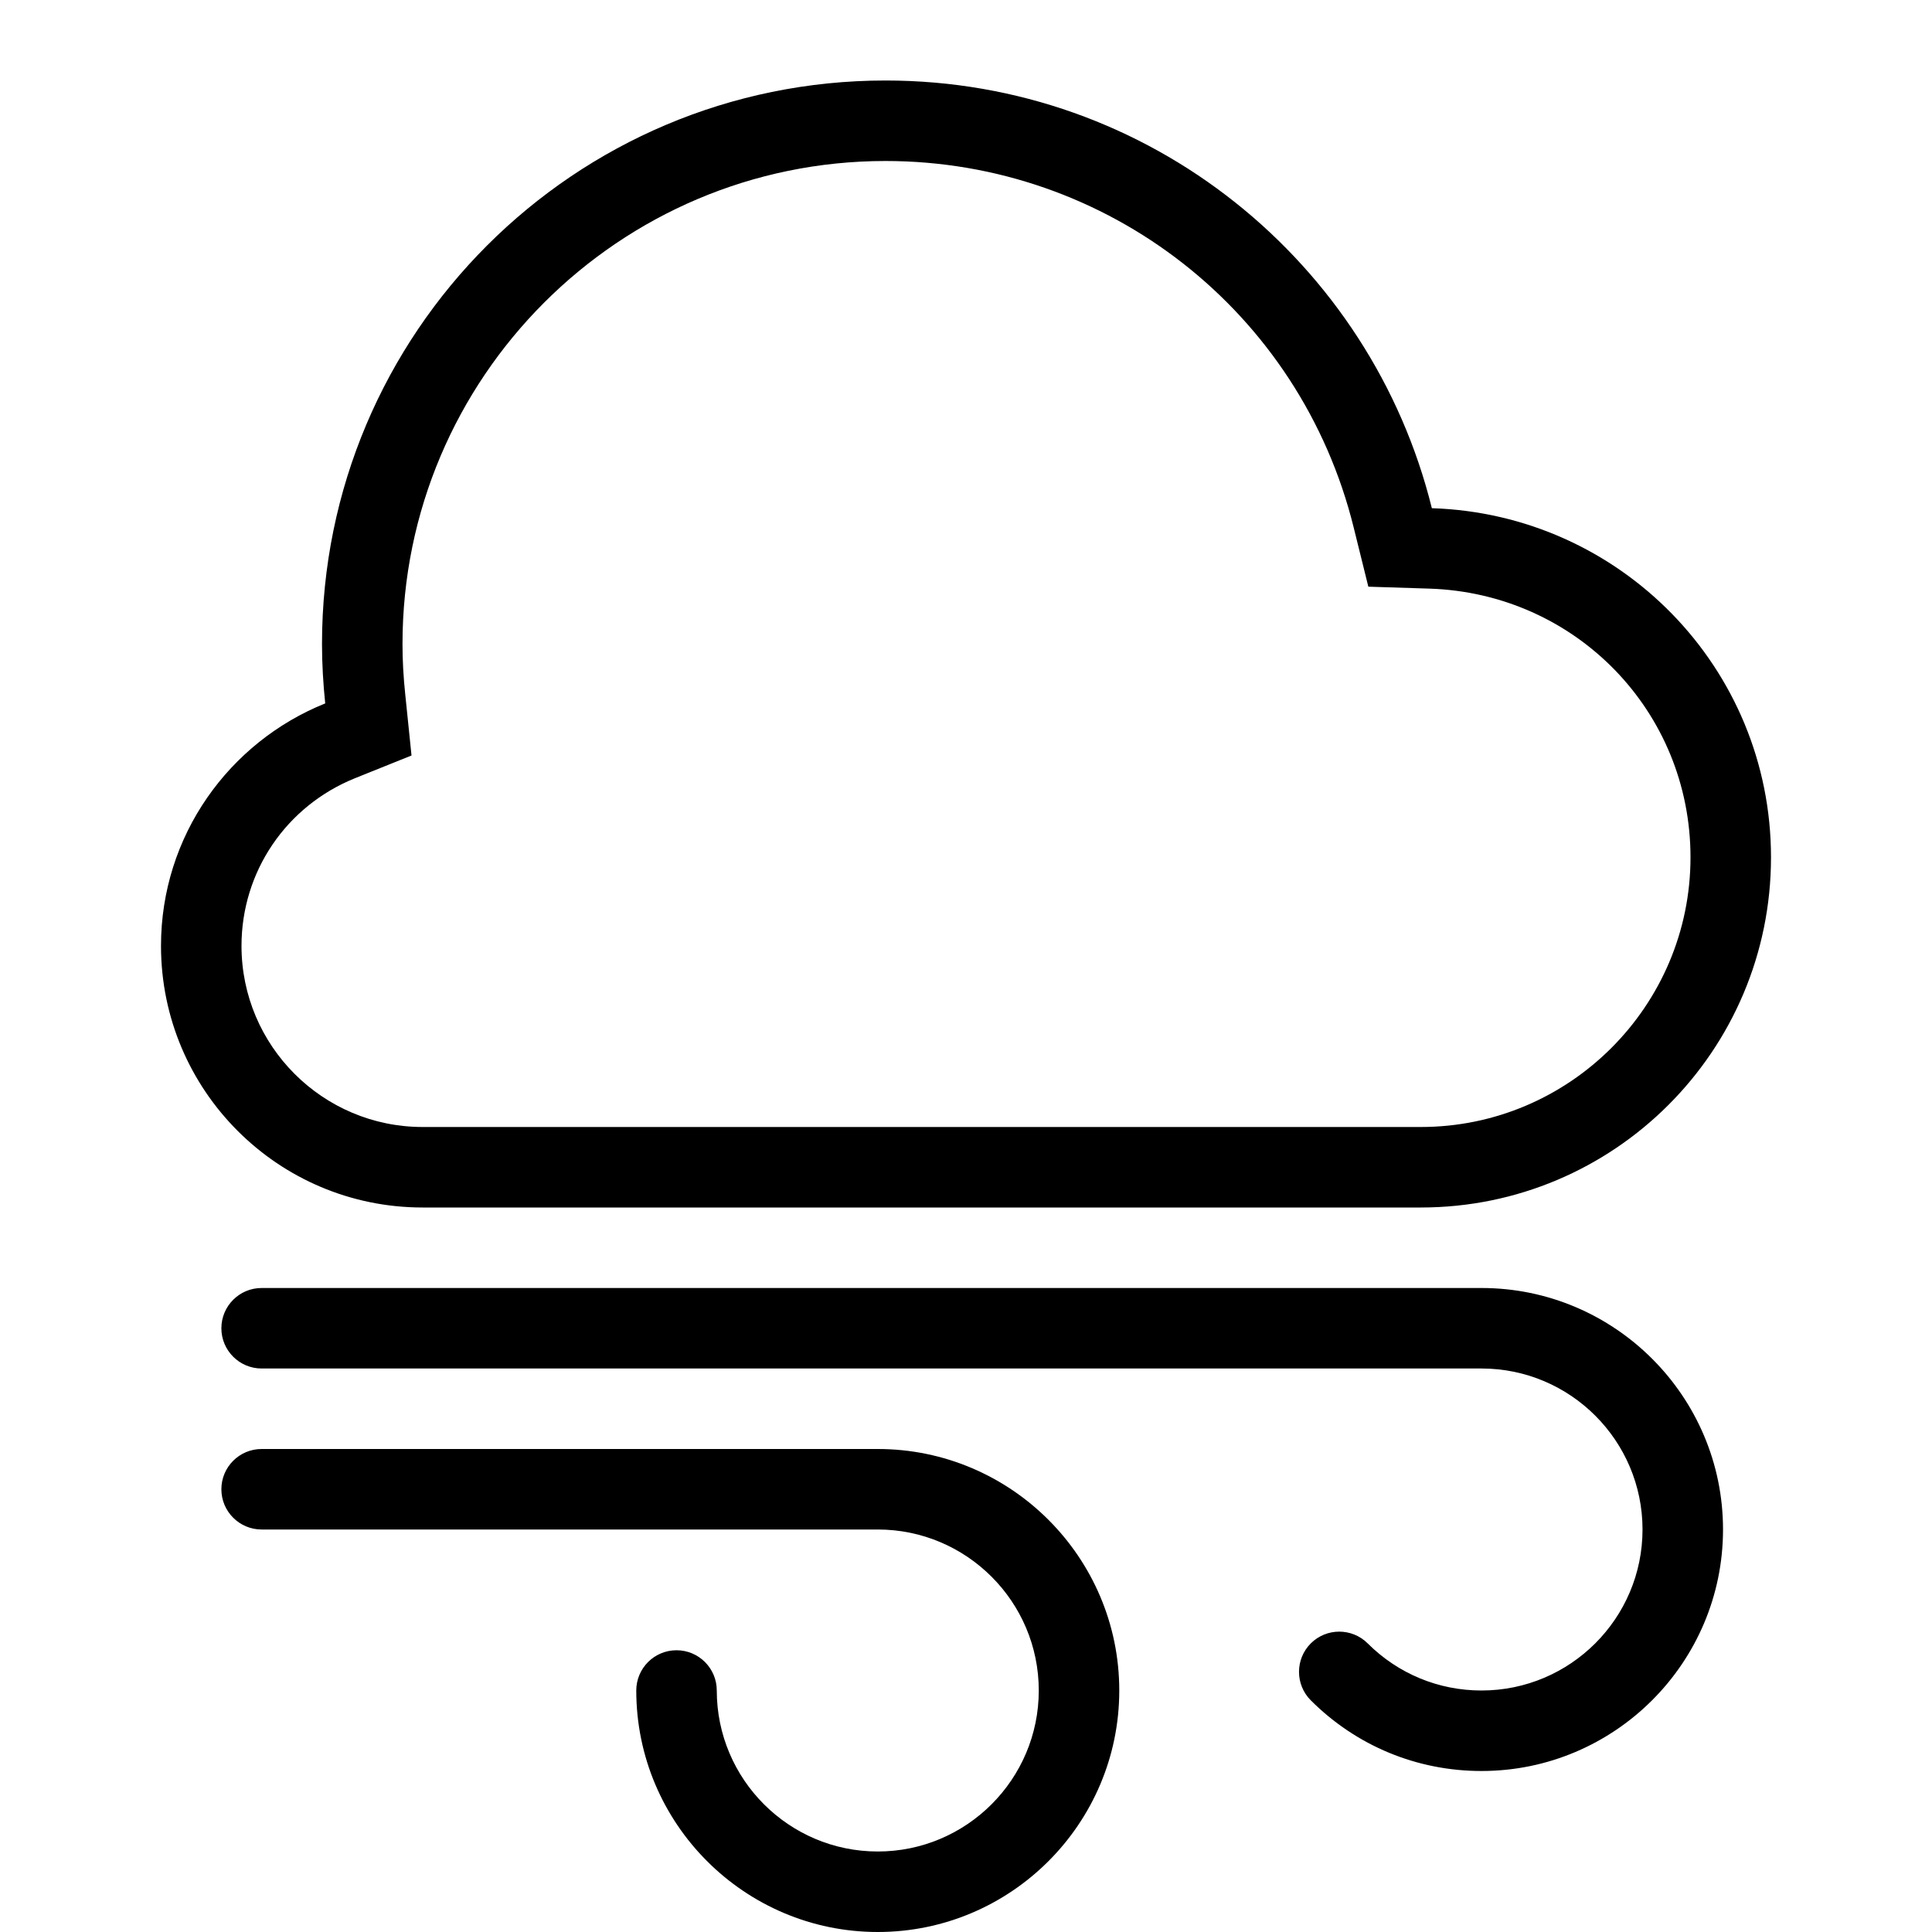
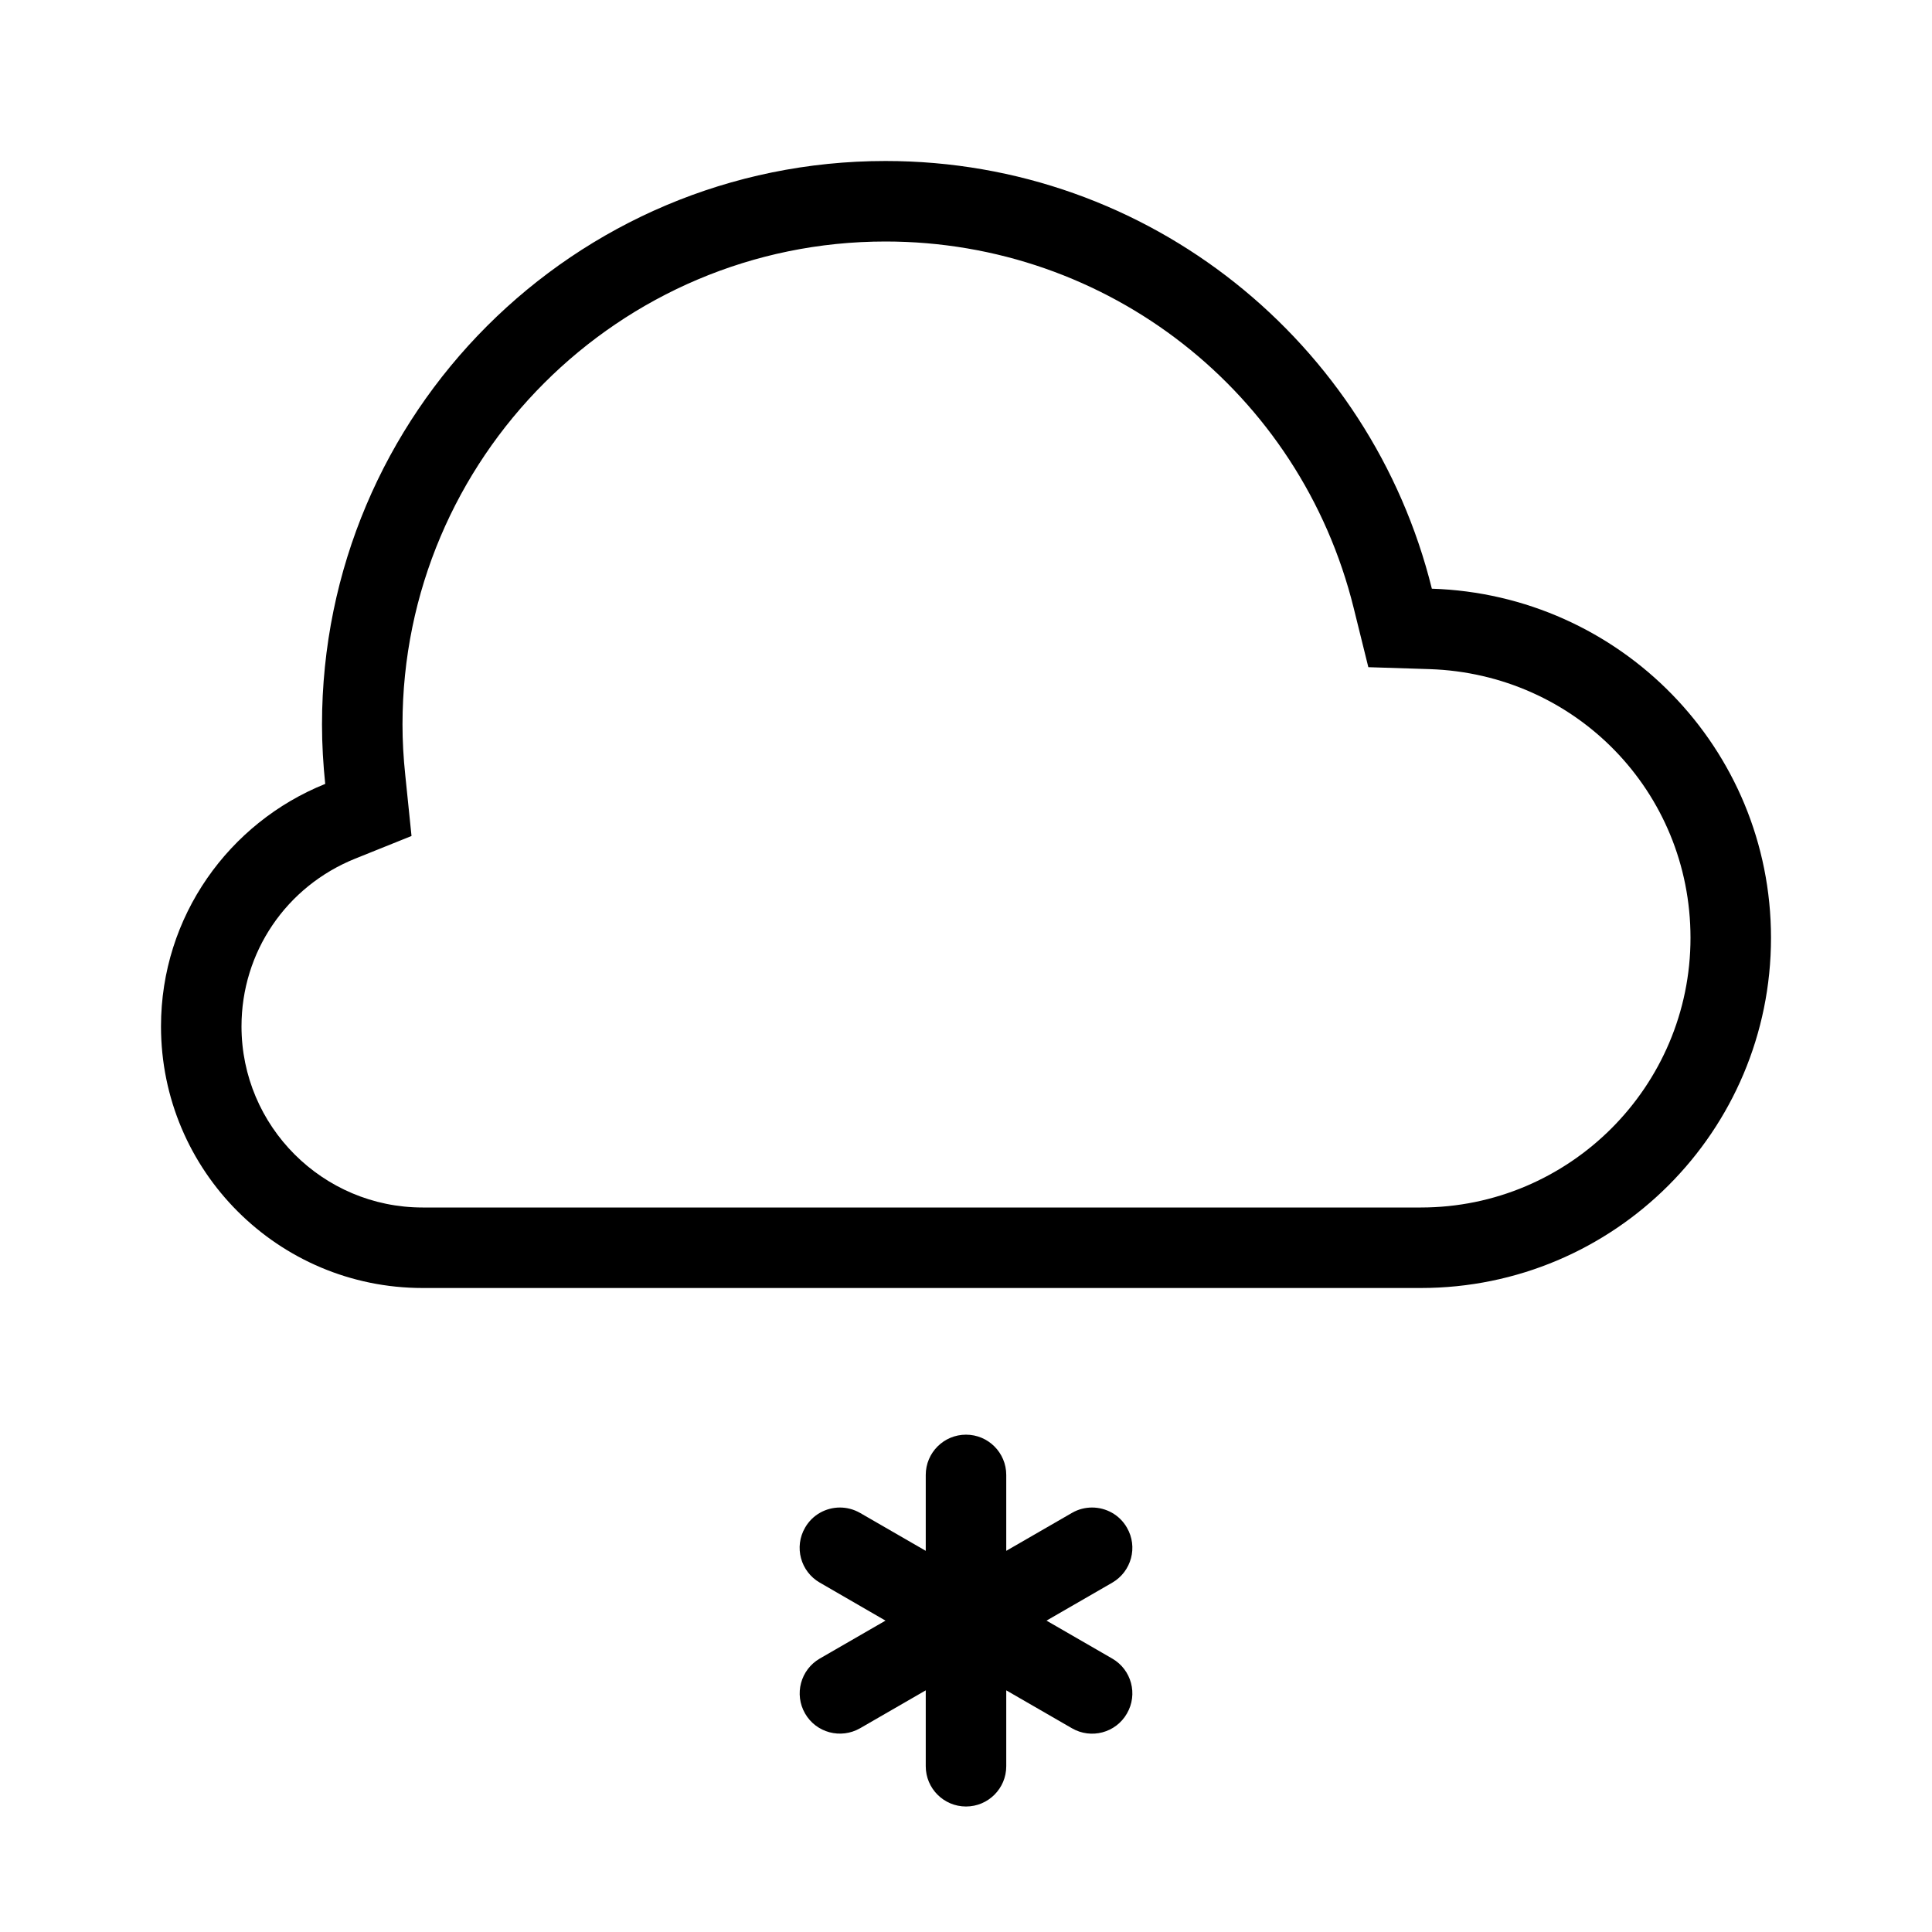
<svg xmlns="http://www.w3.org/2000/svg" version="1.1" id="flurries" x="0px" y="0px" viewBox="0 0 24 24" enable-background="new 0 0 24 24" xml:space="preserve">
-   <path d="M18.404,22c-0.802,0-1.555-0.312-2.121-0.878c-0.195-0.195-0.195-0.512,0-0.707s0.512-0.195,0.707,0  C17.368,20.792,17.87,21,18.404,21c1.103,0,2-0.897,2-2s-0.897-2-2-2H3.25c-0.276,0-0.5-0.224-0.5-0.5  s0.224-0.5,0.5-0.5h15.154c1.654,0,3,1.346,3,3S20.058,22,18.404,22z M13.904,21c0-1.654-1.346-3-3-3H3.25  c-0.276,0-0.5,0.224-0.5,0.5s0.224,0.5,0.5,0.5h7.654c1.103,0,2,0.897,2,2s-0.897,2-2,2s-2-0.897-2-2  c0-0.276-0.224-0.5-0.5-0.5s-0.5,0.224-0.5,0.5c0,1.654,1.346,3,3,3S13.904,22.654,13.904,21z" />
-   <rect fill="none" width="24" height="24" />
-   <g>
-     <path d="M11,2c2.761,0,5.153,1.872,5.816,4.553l0.182,0.735l0.757,0.024   c1.819,0.058,3.245,1.524,3.245,3.338c0,1.847-1.503,3.35-3.35,3.35h-12.4c-1.241,0-2.25-1.009-2.25-2.25   c0-0.921,0.555-1.739,1.413-2.084l0.699-0.281L5.035,8.635C5.011,8.409,5,8.201,5,8   C5,4.692,7.691,2,11,2 M11,1c-3.866,0-7,3.133-7,7c0,0.25,0.015,0.496,0.04,0.738   c-1.194,0.48-2.04,1.645-2.04,3.012c0,1.794,1.455,3.25,3.25,3.25h12.4c2.403,0,4.35-1.948,4.35-4.35   c0-2.356-1.875-4.263-4.213-4.337C17.032,3.263,14.284,1,11,1L11,1z" />
-   </g>
+   <rect x="0" y="0" fill="none" width="24" height="24" />
+   <path d="M11,3c2.761,0,5.153,1.872,5.816,4.553l0.182,0.735l0.757,0.024c1.819,0.058,3.245,1.524,3.245,3.338  c0,1.847-1.503,3.35-3.35,3.35h-12.4c-1.241,0-2.25-1.009-2.25-2.25c0-0.921,0.555-1.739,1.413-2.084l0.699-0.281  L5.035,9.635C5.011,9.409,5,9.201,5,9C5,5.692,7.691,3,11,3 M11,2  c-3.866,0-7,3.133-7,7c0,0.25,0.015,0.496,0.04,0.738c-1.194,0.48-2.04,1.645-2.04,3.012  c0,1.794,1.455,3.25,3.25,3.25h12.4c2.403,0,4.35-1.948,4.35-4.35c0-2.356-1.875-4.263-4.213-4.337  C17.032,4.263,14.284,2,11,2L11,2z M13.999,18.977c-0.092-0.161-0.261-0.25-0.433-0.25  c-0.085,0-0.171,0.021-0.25,0.067L12.5,19.265v-0.943c0-0.276-0.224-0.5-0.5-0.5s-0.5,0.224-0.5,0.5v0.943l-0.816-0.471  c-0.079-0.045-0.165-0.067-0.25-0.067c-0.172,0-0.341,0.089-0.433,0.25c-0.139,0.239-0.057,0.545,0.183,0.683  L11,20.132l-0.816,0.471c-0.239,0.138-0.321,0.444-0.183,0.683c0.138,0.24,0.444,0.32,0.683,0.183L11.5,20.998  v0.943c0,0.276,0.224,0.5,0.5,0.5s0.5-0.224,0.5-0.5v-0.943l0.816,0.471c0.238,0.138,0.545,0.058,0.683-0.183  c0.139-0.239,0.057-0.545-0.183-0.683L13,20.132l0.816-0.471C14.056,19.522,14.138,19.216,13.999,18.977z" />
</svg>
